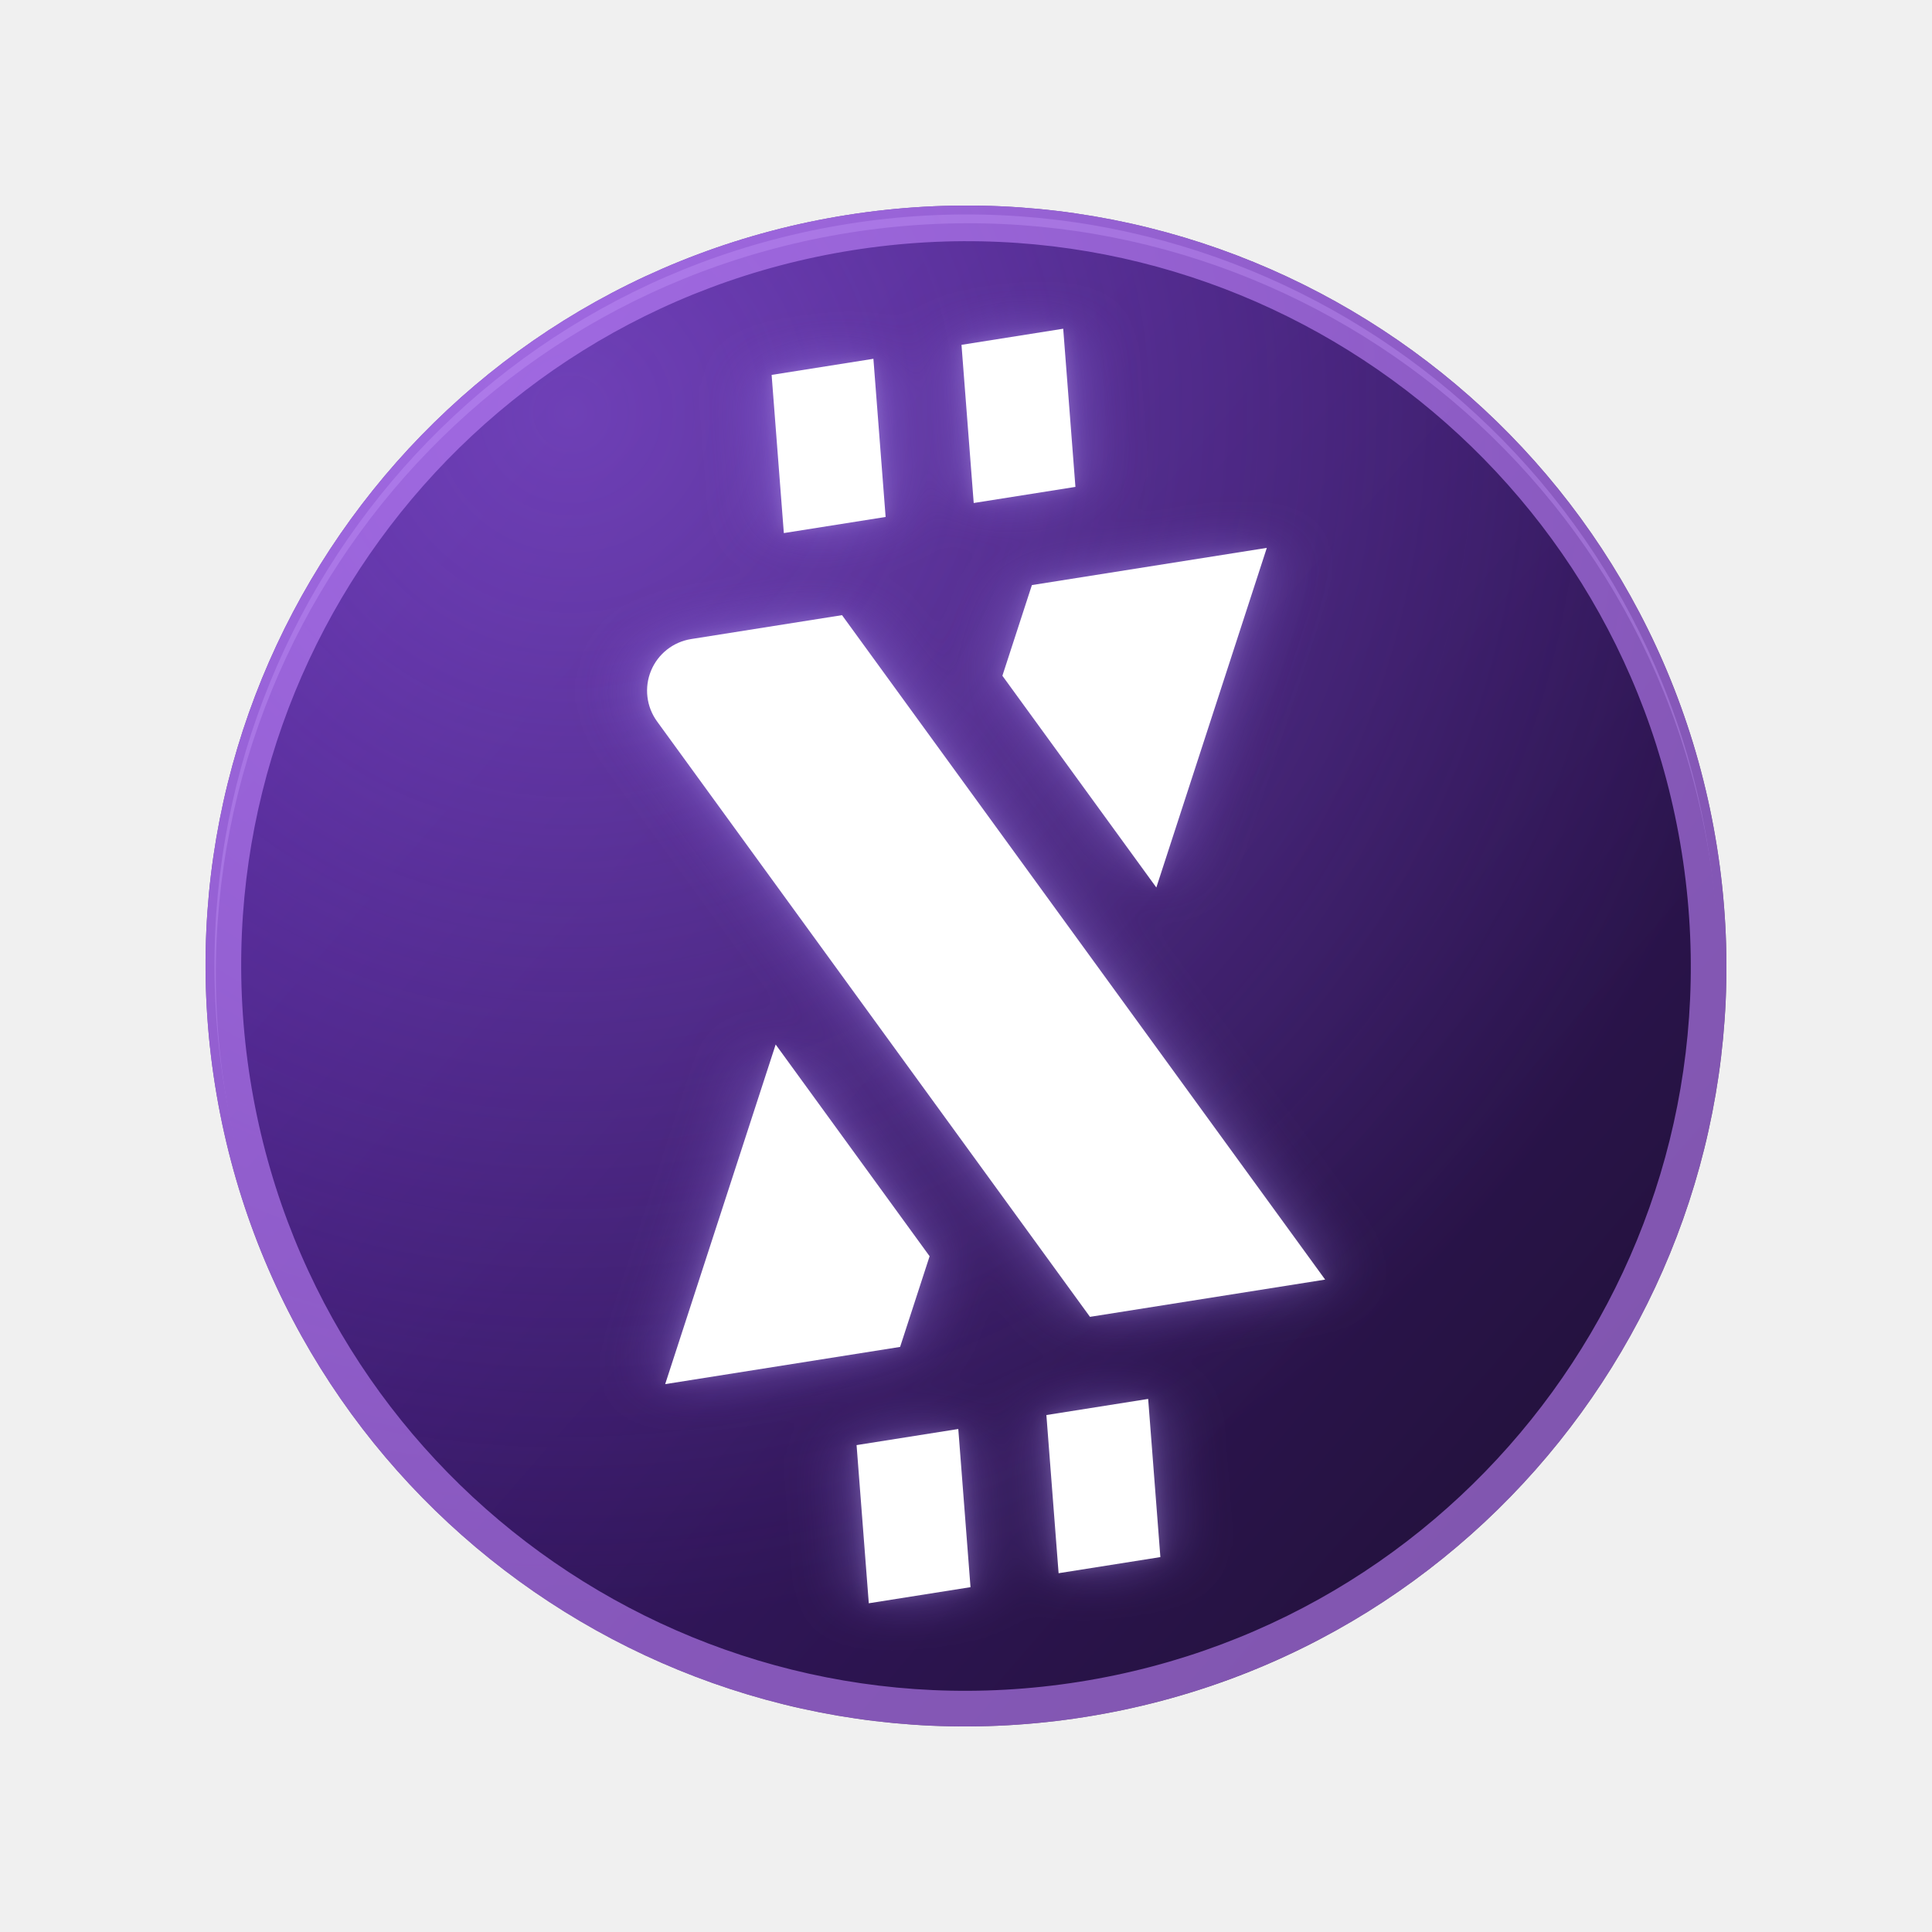
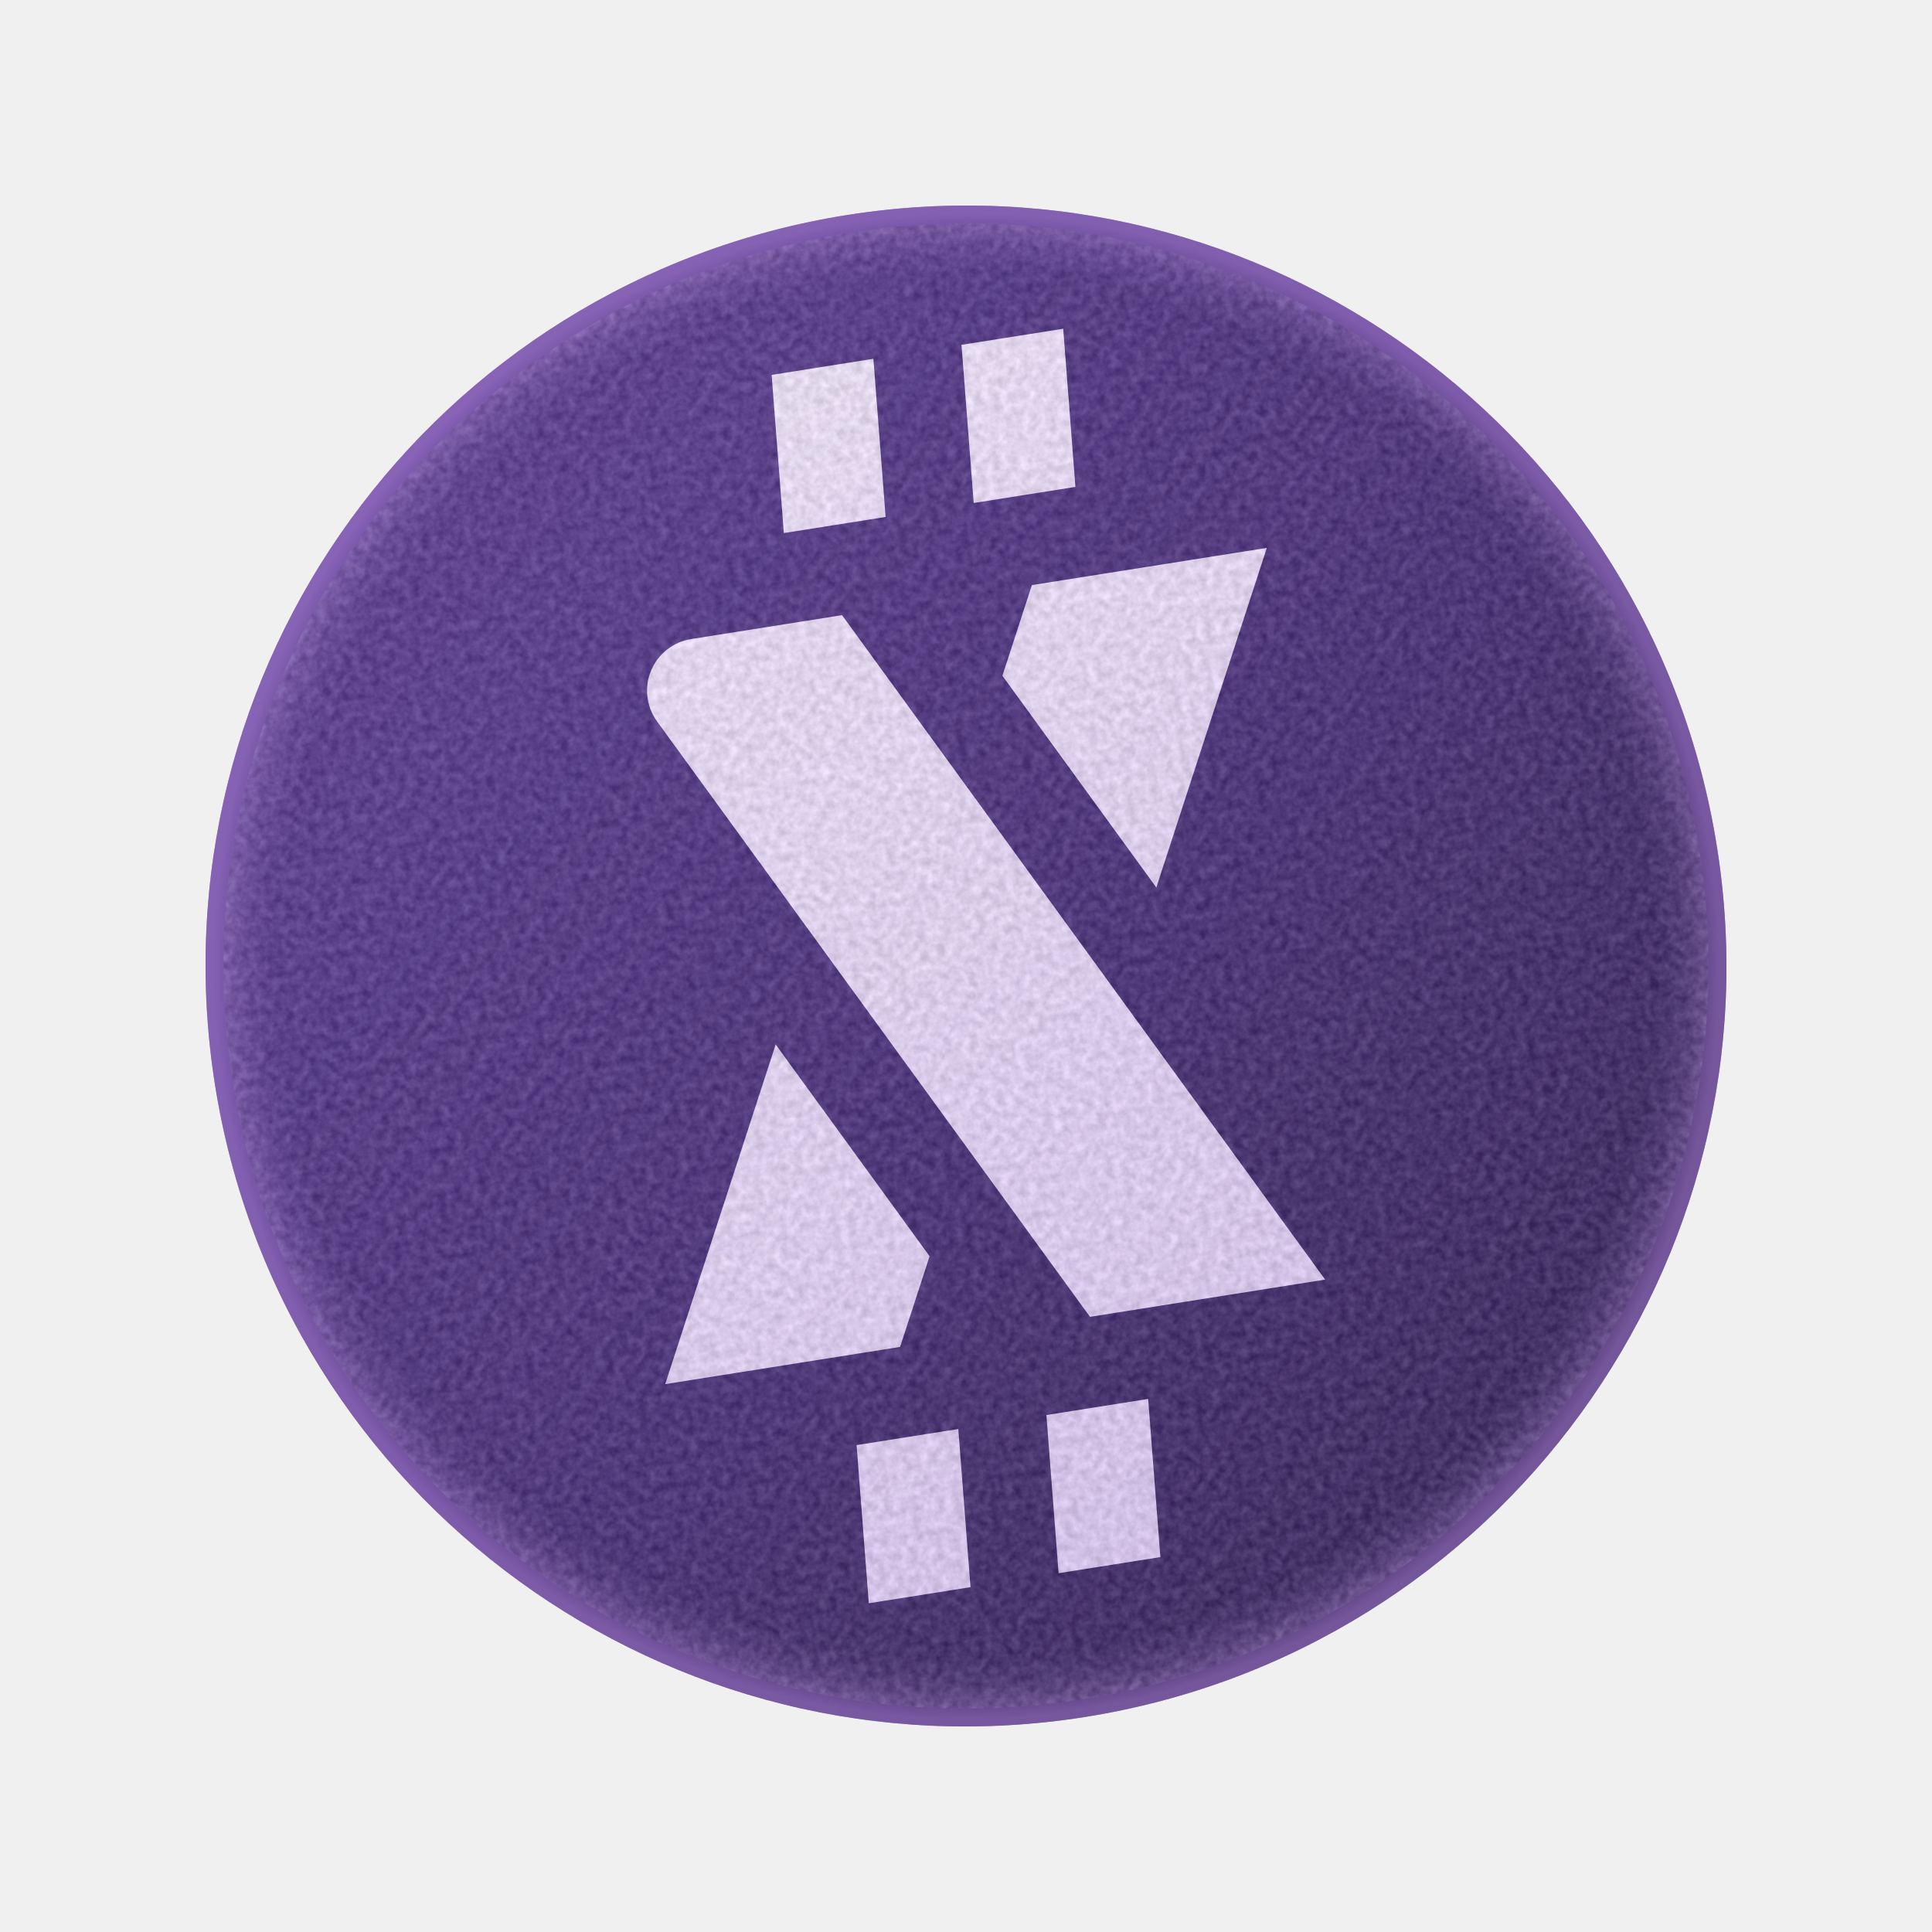
<svg xmlns="http://www.w3.org/2000/svg" viewBox="0 0 1024 1024" width="1024" height="1024">
  <g transform="translate(96 96) scale(3.25)">
    <defs>
      <path id="mmx-glyph" d="M94.29 72H117.66L174.78 184H138.34L87.16 83.64A8 8 0 0 1 94.29 72ZM147.08 72H183.48L158.65 120.69L140.45 85ZM108.92 184H72.52L97.35 135.31L115.55 171ZM112.77 34H128.54L126.6 58.2H110.83ZM142.19 34H157.95L156.01 58.2H140.25ZM99.99 197.8H115.75L113.81 222H98.05ZM129.4 197.8H145.17L143.23 222H127.46Z" />
-       <filter id="soft-halo" filterUnits="userSpaceOnUse" x="-32" y="-32" width="320" height="320" color-interpolation-filters="sRGB">
-         <feGaussianBlur in="SourceAlpha" stdDeviation="4.5" result="wide" />
-         <feFlood flood-color="#a78bfa" flood-opacity="0.5" />
-         <feComposite in2="wide" operator="in" result="outer-glow" />
-         <feGaussianBlur in="SourceAlpha" stdDeviation="1.1" result="near" />
-         <feFlood flood-color="#e0caff" flood-opacity="0.22" />
-         <feComposite in2="near" operator="in" result="inner-glow" />
-         <feMerge>
-           <feMergeNode in="outer-glow" />
-           <feMergeNode in="inner-glow" />
-         </feMerge>
+       <filter id="surface-grain" filterUnits="userSpaceOnUse" x="0" y="0" width="256" height="256" color-interpolation-filters="sRGB">
+         <feTurbulence type="fractalNoise" baseFrequency="0.68" numOctaves="3" seed="19" />
+         <feColorMatrix type="matrix" values="0.6 1.2 0.2 0 -0.5                                           0.6 1.2 0.2 0 -0.5                                           0.6 1.2 0.2 0 -0.43                                           0   0   0   0  0.15" />
+         <feComposite in2="SourceAlpha" operator="in" />
      </filter>
-       <clipPath id="face-clip">
-         <circle cx="128" cy="128" r="122" />
-       </clipPath>
      <linearGradient id="base" gradientUnits="userSpaceOnUse" x1="12.086" y1="-10.141" x2="243.914" y2="266.141">
-         <stop stop-color="#4c1d95" />
-         <stop offset="1" stop-color="#1d102f" />
+         <stop stop-color="#634298" />
+         <stop offset="0.48" stop-color="#4c307b" />
+         <stop offset="1" stop-color="#31204f" />
      </linearGradient>
-       <radialGradient id="light" gradientUnits="userSpaceOnUse" cx="76.8" cy="25.6" r="291.885">
-         <stop stop-color="#a670fa" stop-opacity="0.439" />
-         <stop offset="0.7" stop-color="#a670fa" stop-opacity="0" />
+       <radialGradient id="rim" gradientUnits="userSpaceOnUse" cx="128" cy="128" r="128">
+         <stop offset="0.91" stop-color="#bf93e8" stop-opacity="0" />
+         <stop offset="0.95" stop-color="#bf93e8" stop-opacity="0.14" />
+         <stop offset="0.99" stop-color="#bf93e8" stop-opacity="0.44" />
+         <stop offset="1" stop-color="#bf93e8" stop-opacity="0.44" />
      </radialGradient>
-       <mask id="rim" maskUnits="userSpaceOnUse" x="0" y="0" width="256" height="256">
-         <circle cx="128" cy="128" r="126.5" fill="#fff" />
-         <circle cx="128" cy="129.5" r="126.5" fill="#000" />
-       </mask>
+       <linearGradient id="glyph-light" gradientUnits="userSpaceOnUse" x1="82" y1="34" x2="169" y2="222">
+         <stop stop-color="#f5eafd" />
+         <stop offset="1" stop-color="#dfc9f3" />
+       </linearGradient>
    </defs>
    <g transform="translate(4 4) scale(0.96875)">
      <g transform="rotate(-9 128 128)">
        <circle cx="128" cy="128" r="128" fill="url(#base)" />
-         <circle cx="128" cy="128" r="128" fill="url(#light)" />
-         <circle cx="128" cy="128" r="128" fill="#d7beff" fill-opacity="0.333" mask="url(#rim)" />
-         <circle cx="128" cy="128" r="125" fill="none" stroke="#c084fc" stroke-opacity="0.6" stroke-width="6" />
-         <g clip-path="url(#face-clip)">
-           <g transform="translate(128 128) scale(1.1) translate(-128 -128)">
-             <use href="#mmx-glyph" filter="url(#soft-halo)" fill="#fff" />
-             <use href="#mmx-glyph" fill="#fff" />
-           </g>
-         </g>
+         <circle cx="128" cy="128" r="128" fill="url(#rim)" />
+         <use href="#mmx-glyph" fill="url(#glyph-light)" transform="translate(128 128) scale(1.1) translate(-128 -128)" />
+         <circle cx="128" cy="128" r="125" filter="url(#surface-grain)" />
      </g>
    </g>
  </g>
</svg>
